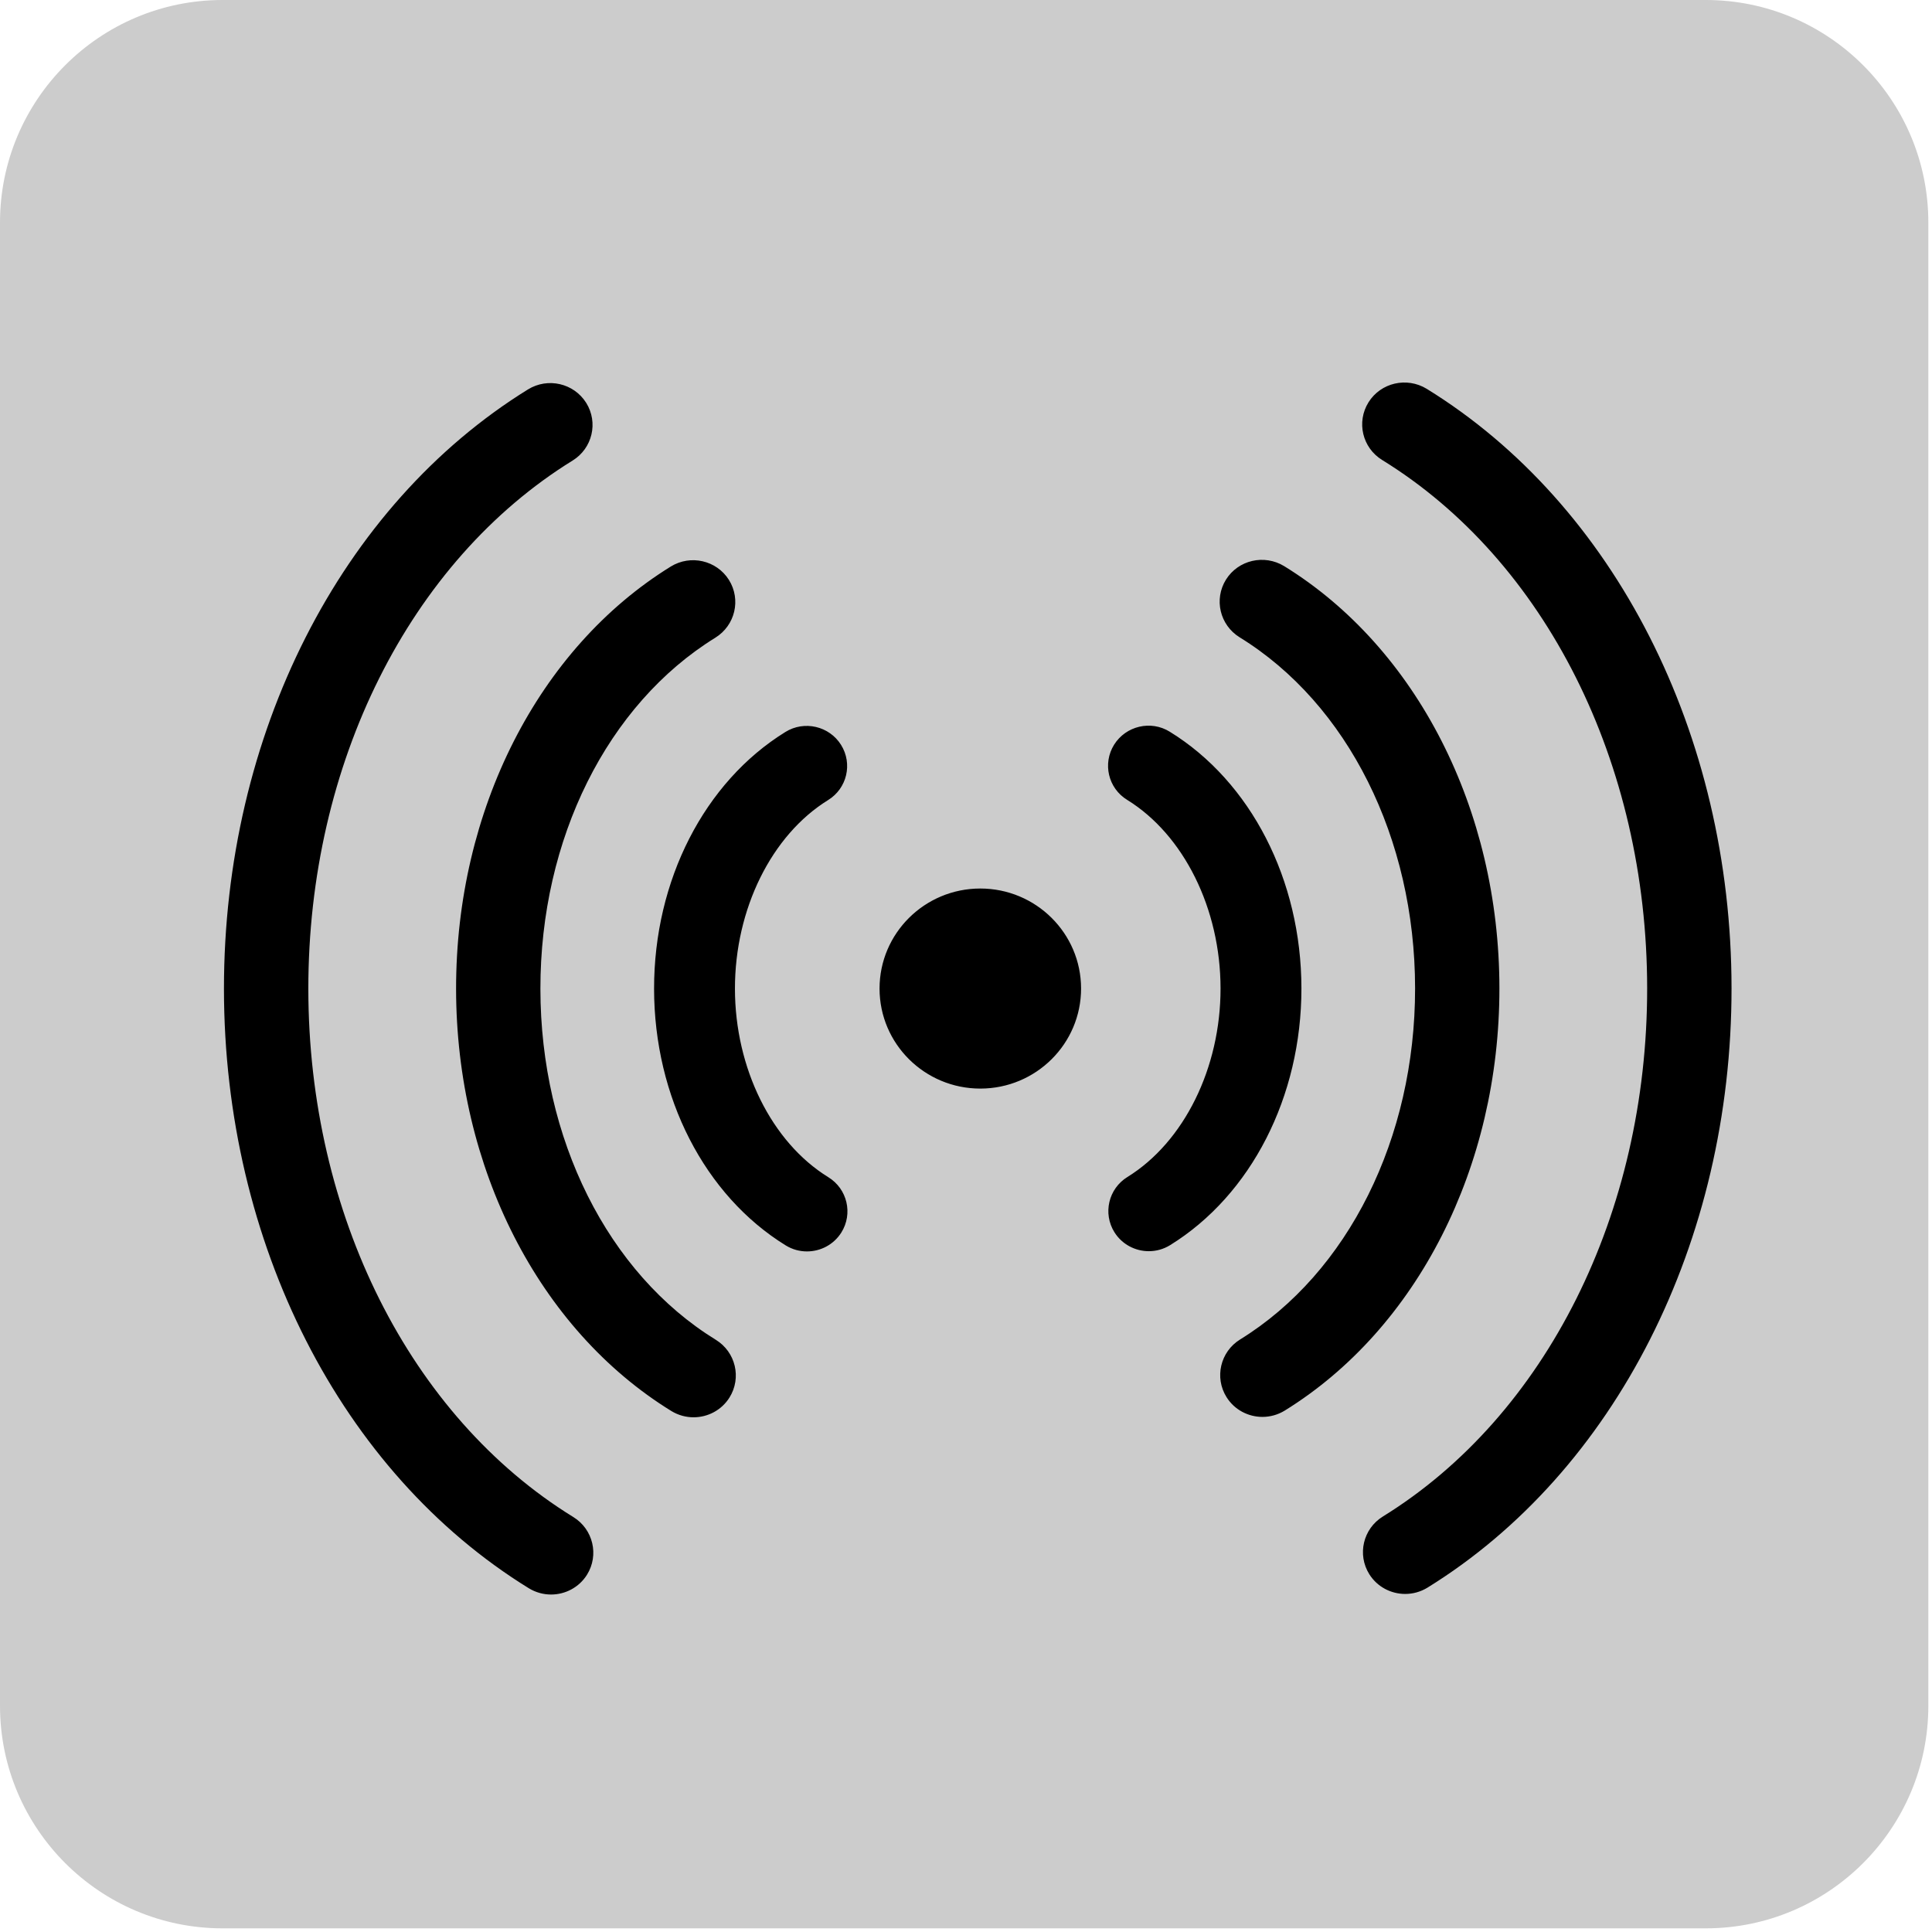
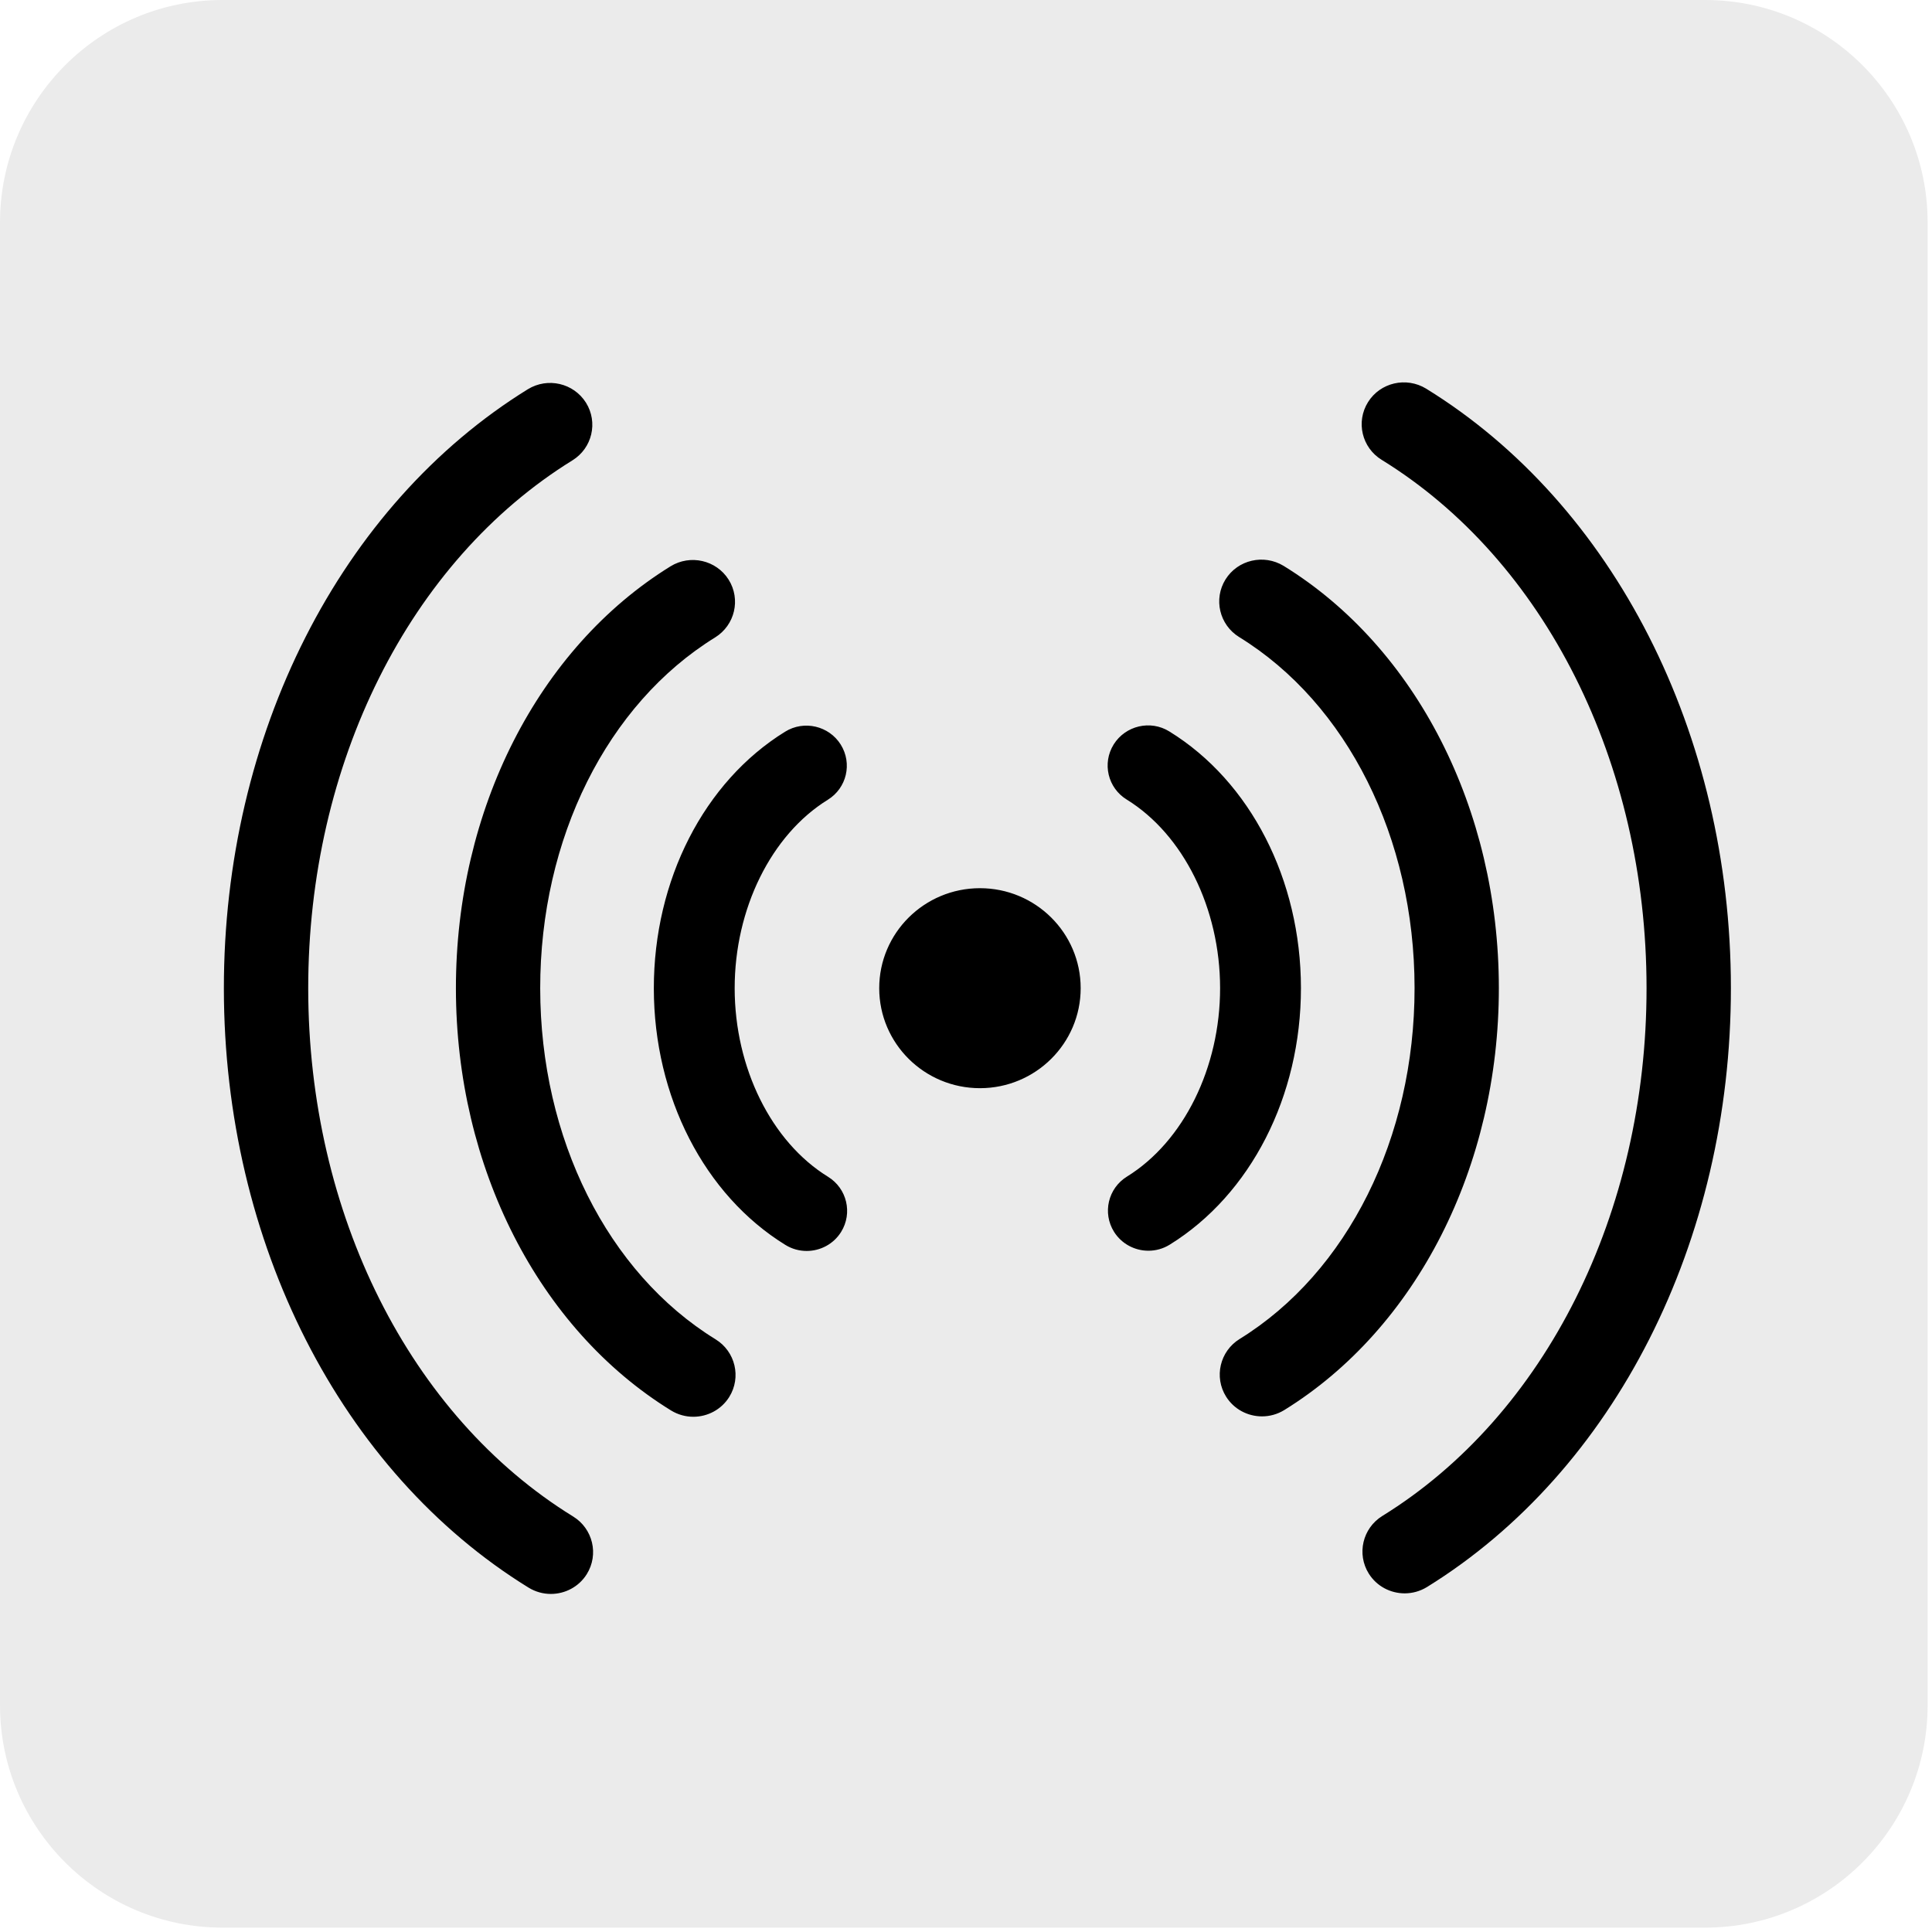
- <svg xmlns="http://www.w3.org/2000/svg" width="100%" height="100%" viewBox="0 0 434 434" version="1.1" xml:space="preserve" style="fill-rule:evenodd;clip-rule:evenodd;stroke-linejoin:round;stroke-miterlimit:2;">
+ <svg xmlns="http://www.w3.org/2000/svg" width="100%" height="100%" viewBox="0 0 1809 1809" version="1.1" xml:space="preserve" style="fill-rule:evenodd;clip-rule:evenodd;stroke-linejoin:round;stroke-miterlimit:2;">
  <g id="Do-not-Disturb">
-     <path d="M433.178,50c0,-27.596 -22.404,-50 -50,-50l-333.178,0c-27.596,0 -50,22.404 -50,50l0,333.178c0,27.596 22.404,50 50,50l333.178,0c27.596,0 50,-22.404 50,-50l0,-333.178Z" style="fill-opacity:0.2;" />
+     <path d="M1804.91,208.333c0,-114.983 -93.35,-208.333 -208.333,-208.333l-1388.24,0c-114.983,0 -208.333,93.35 -208.333,208.333l0,1388.24c0,114.983 93.35,208.333 208.333,208.333l1388.24,0c114.983,0 208.333,-93.35 208.333,-208.333l0,-1388.24Z" style="fill:#ddd;fill-opacity:0.6;" />
  </g>
-   <path id="Radio-Wave" d="M258.077,281.065c-3.041,0.002 -6.009,-1.511 -7.731,-4.251c-2.643,-4.23 -1.35,-9.786 2.924,-12.422c12.711,-7.86 20.923,-24.493 20.911,-42.36c-0.012,-17.878 -8.247,-34.489 -20.969,-42.343c-4.277,-2.618 -5.578,-8.172 -2.94,-12.406c2.637,-4.21 8.244,-5.561 12.509,-2.906c18.21,11.217 29.55,33.296 29.567,57.643c0.016,24.335 -11.293,46.429 -29.489,57.683c-1.501,0.927 -3.147,1.361 -4.782,1.362Zm25.524,37.225c-3.174,0.003 -6.275,-1.57 -8.069,-4.431c-2.765,-4.41 -1.401,-10.218 3.042,-12.963c24.273,-14.985 39.331,-45.222 39.308,-78.899c-0.022,-33.676 -15.122,-63.88 -39.415,-78.833c-4.447,-2.75 -5.819,-8.544 -3.061,-12.971c2.759,-4.402 8.583,-5.74 13.054,-3.026c29.806,18.363 48.337,54.696 48.364,94.818c0.028,40.121 -18.454,76.492 -48.235,94.895c-1.561,0.951 -3.28,1.409 -4.988,1.41Zm32.066,39.77c-3.172,0.003 -6.274,-1.57 -8.069,-4.431c-2.764,-4.41 -1.399,-10.218 3.044,-12.963c36.657,-22.652 59.407,-68.127 59.372,-118.697c-0.034,-50.569 -22.846,-96.037 -59.534,-118.64c-4.446,-2.738 -5.819,-8.532 -3.061,-12.959c2.758,-4.414 8.583,-5.753 13.054,-3.039c42.213,26.014 68.456,77.587 68.495,134.625c0.039,57.014 -26.134,108.623 -68.311,134.694c-1.562,0.951 -3.282,1.409 -4.99,1.41Zm-72.817,-136.009c0.009,12.408 -10.121,22.478 -22.62,22.487c-12.499,0.008 -22.643,-10.048 -22.651,-22.456c-0.009,-12.408 10.121,-22.478 22.62,-22.487c12.499,-0.008 22.643,10.048 22.651,22.456Zm-61.569,59.066c-1.635,0.001 -3.282,-0.43 -4.784,-1.355c-18.211,-11.229 -29.551,-33.308 -29.567,-57.643c-0.017,-24.347 11.293,-46.441 29.488,-57.683c4.274,-2.66 9.882,-1.318 12.513,2.889c2.643,4.23 1.35,9.786 -2.923,12.41c-12.712,7.871 -20.924,24.493 -20.912,42.371c0.013,17.867 8.247,34.489 20.969,42.332c4.278,2.63 5.578,8.184 2.941,12.418c-1.718,2.742 -4.684,4.259 -7.725,4.261Zm-25.473,37.26c-1.708,0.002 -3.428,-0.454 -4.99,-1.403c-29.806,-18.363 -48.338,-54.708 -48.365,-94.83c-0.027,-40.121 18.454,-76.48 48.235,-94.883c4.443,-2.733 10.281,-1.402 13.058,3.009c2.764,4.422 1.4,10.218 -3.043,12.975c-24.273,14.985 -39.331,45.21 -39.308,78.886c0.023,33.677 15.122,63.893 39.416,78.846c4.446,2.738 5.818,8.544 3.06,12.958c-1.791,2.863 -4.889,4.44 -8.063,4.442Zm-32.013,39.814c-1.707,0.001 -3.428,-0.454 -4.991,-1.403c-42.212,-26.014 -68.456,-77.587 -68.495,-134.601c-0.039,-57.038 26.135,-108.647 68.311,-134.718c4.456,-2.732 10.283,-1.39 13.059,3.021c2.764,4.423 1.399,10.219 -3.044,12.963c-36.656,22.653 -59.406,68.152 -59.372,118.721c0.035,50.57 22.847,96.014 59.534,118.616c4.447,2.739 5.82,8.545 3.061,12.959c-1.79,2.863 -4.89,4.44 -8.063,4.442Z" />
+   <path id="Radio-Wave" d="M1075.32,1171.1c-12.671,0.009 -25.038,-6.296 -32.213,-17.712c-11.012,-17.625 -5.625,-40.775 12.184,-51.759c52.962,-32.75 87.179,-102.054 87.129,-176.5c-0.05,-74.491 -34.363,-143.704 -87.371,-176.429c-17.821,-10.908 -23.242,-34.05 -12.25,-51.692c10.988,-17.541 34.35,-23.17 52.121,-12.108c75.875,46.738 123.125,138.733 123.196,240.179c0.066,101.396 -47.054,193.454 -122.871,240.346c-6.254,3.863 -13.113,5.671 -19.925,5.675Zm106.35,155.104c-13.225,0.013 -26.146,-6.541 -33.621,-18.462c-11.521,-18.375 -5.837,-42.575 12.675,-54.013c101.138,-62.437 163.879,-188.425 163.783,-328.746c-0.091,-140.316 -63.008,-266.166 -164.229,-328.47c-18.529,-11.459 -24.246,-35.6 -12.754,-54.046c11.496,-18.342 35.763,-23.917 54.392,-12.609c124.191,76.513 201.404,227.9 201.516,395.076c0.117,167.17 -76.891,318.716 -200.979,395.395c-6.504,3.963 -13.666,5.871 -20.783,5.875Zm133.608,165.709c-13.216,0.012 -26.141,-6.542 -33.621,-18.463c-11.516,-18.375 -5.829,-42.575 12.684,-54.012c152.737,-94.384 247.529,-283.863 247.383,-494.571c-0.142,-210.704 -95.192,-400.154 -248.058,-494.334c-18.525,-11.408 -24.246,-35.55 -12.754,-53.995c11.491,-18.392 35.762,-23.971 54.391,-12.663c175.888,108.392 285.234,323.279 285.396,560.938c0.163,237.558 -108.892,452.595 -284.629,561.225c-6.508,3.962 -13.675,5.87 -20.792,5.875Zm-303.404,-566.705c0.038,51.7 -42.171,93.659 -94.25,93.696c-52.079,0.034 -94.346,-41.866 -94.379,-93.566c-0.038,-51.7 42.171,-93.659 94.25,-93.696c52.079,-0.034 94.346,41.866 94.379,93.566Zm-256.537,246.109c-6.813,0.004 -13.675,-1.792 -19.934,-5.646c-75.879,-46.788 -123.129,-138.783 -123.196,-240.179c-0.07,-101.446 47.055,-193.504 122.867,-240.346c17.808,-11.083 41.175,-5.492 52.138,12.037c11.012,17.625 5.625,40.775 -12.18,51.709c-52.966,32.796 -87.183,102.054 -87.133,176.546c0.054,74.445 34.363,143.704 87.371,176.383c17.825,10.958 23.242,34.1 12.254,51.742c-7.158,11.425 -19.517,17.745 -32.187,17.754Zm-106.138,155.25c-7.117,0.008 -14.283,-1.892 -20.792,-5.846c-124.191,-76.513 -201.408,-227.95 -201.52,-395.125c-0.113,-167.171 76.891,-318.667 200.979,-395.346c18.512,-11.387 42.837,-5.842 54.408,12.538c11.517,18.425 5.833,42.575 -12.679,54.062c-101.138,62.438 -163.879,188.375 -163.783,328.692c0.095,140.321 63.008,266.221 164.233,328.525c18.525,11.408 24.242,35.6 12.75,53.991c-7.463,11.93 -20.371,18.5 -33.596,18.509Zm-133.387,165.891c-7.113,0.005 -14.284,-1.891 -20.796,-5.845c-175.884,-108.392 -285.234,-323.28 -285.396,-560.838c-0.163,-237.658 108.896,-452.696 284.629,-561.325c18.567,-11.383 42.846,-5.792 54.413,12.588c11.516,18.429 5.829,42.579 -12.684,54.012c-152.733,94.388 -247.525,283.967 -247.383,494.671c0.146,210.708 95.196,400.058 248.058,494.233c18.529,11.413 24.25,35.604 12.754,53.996c-7.458,11.929 -20.375,18.5 -33.595,18.508Z" />
</svg>
